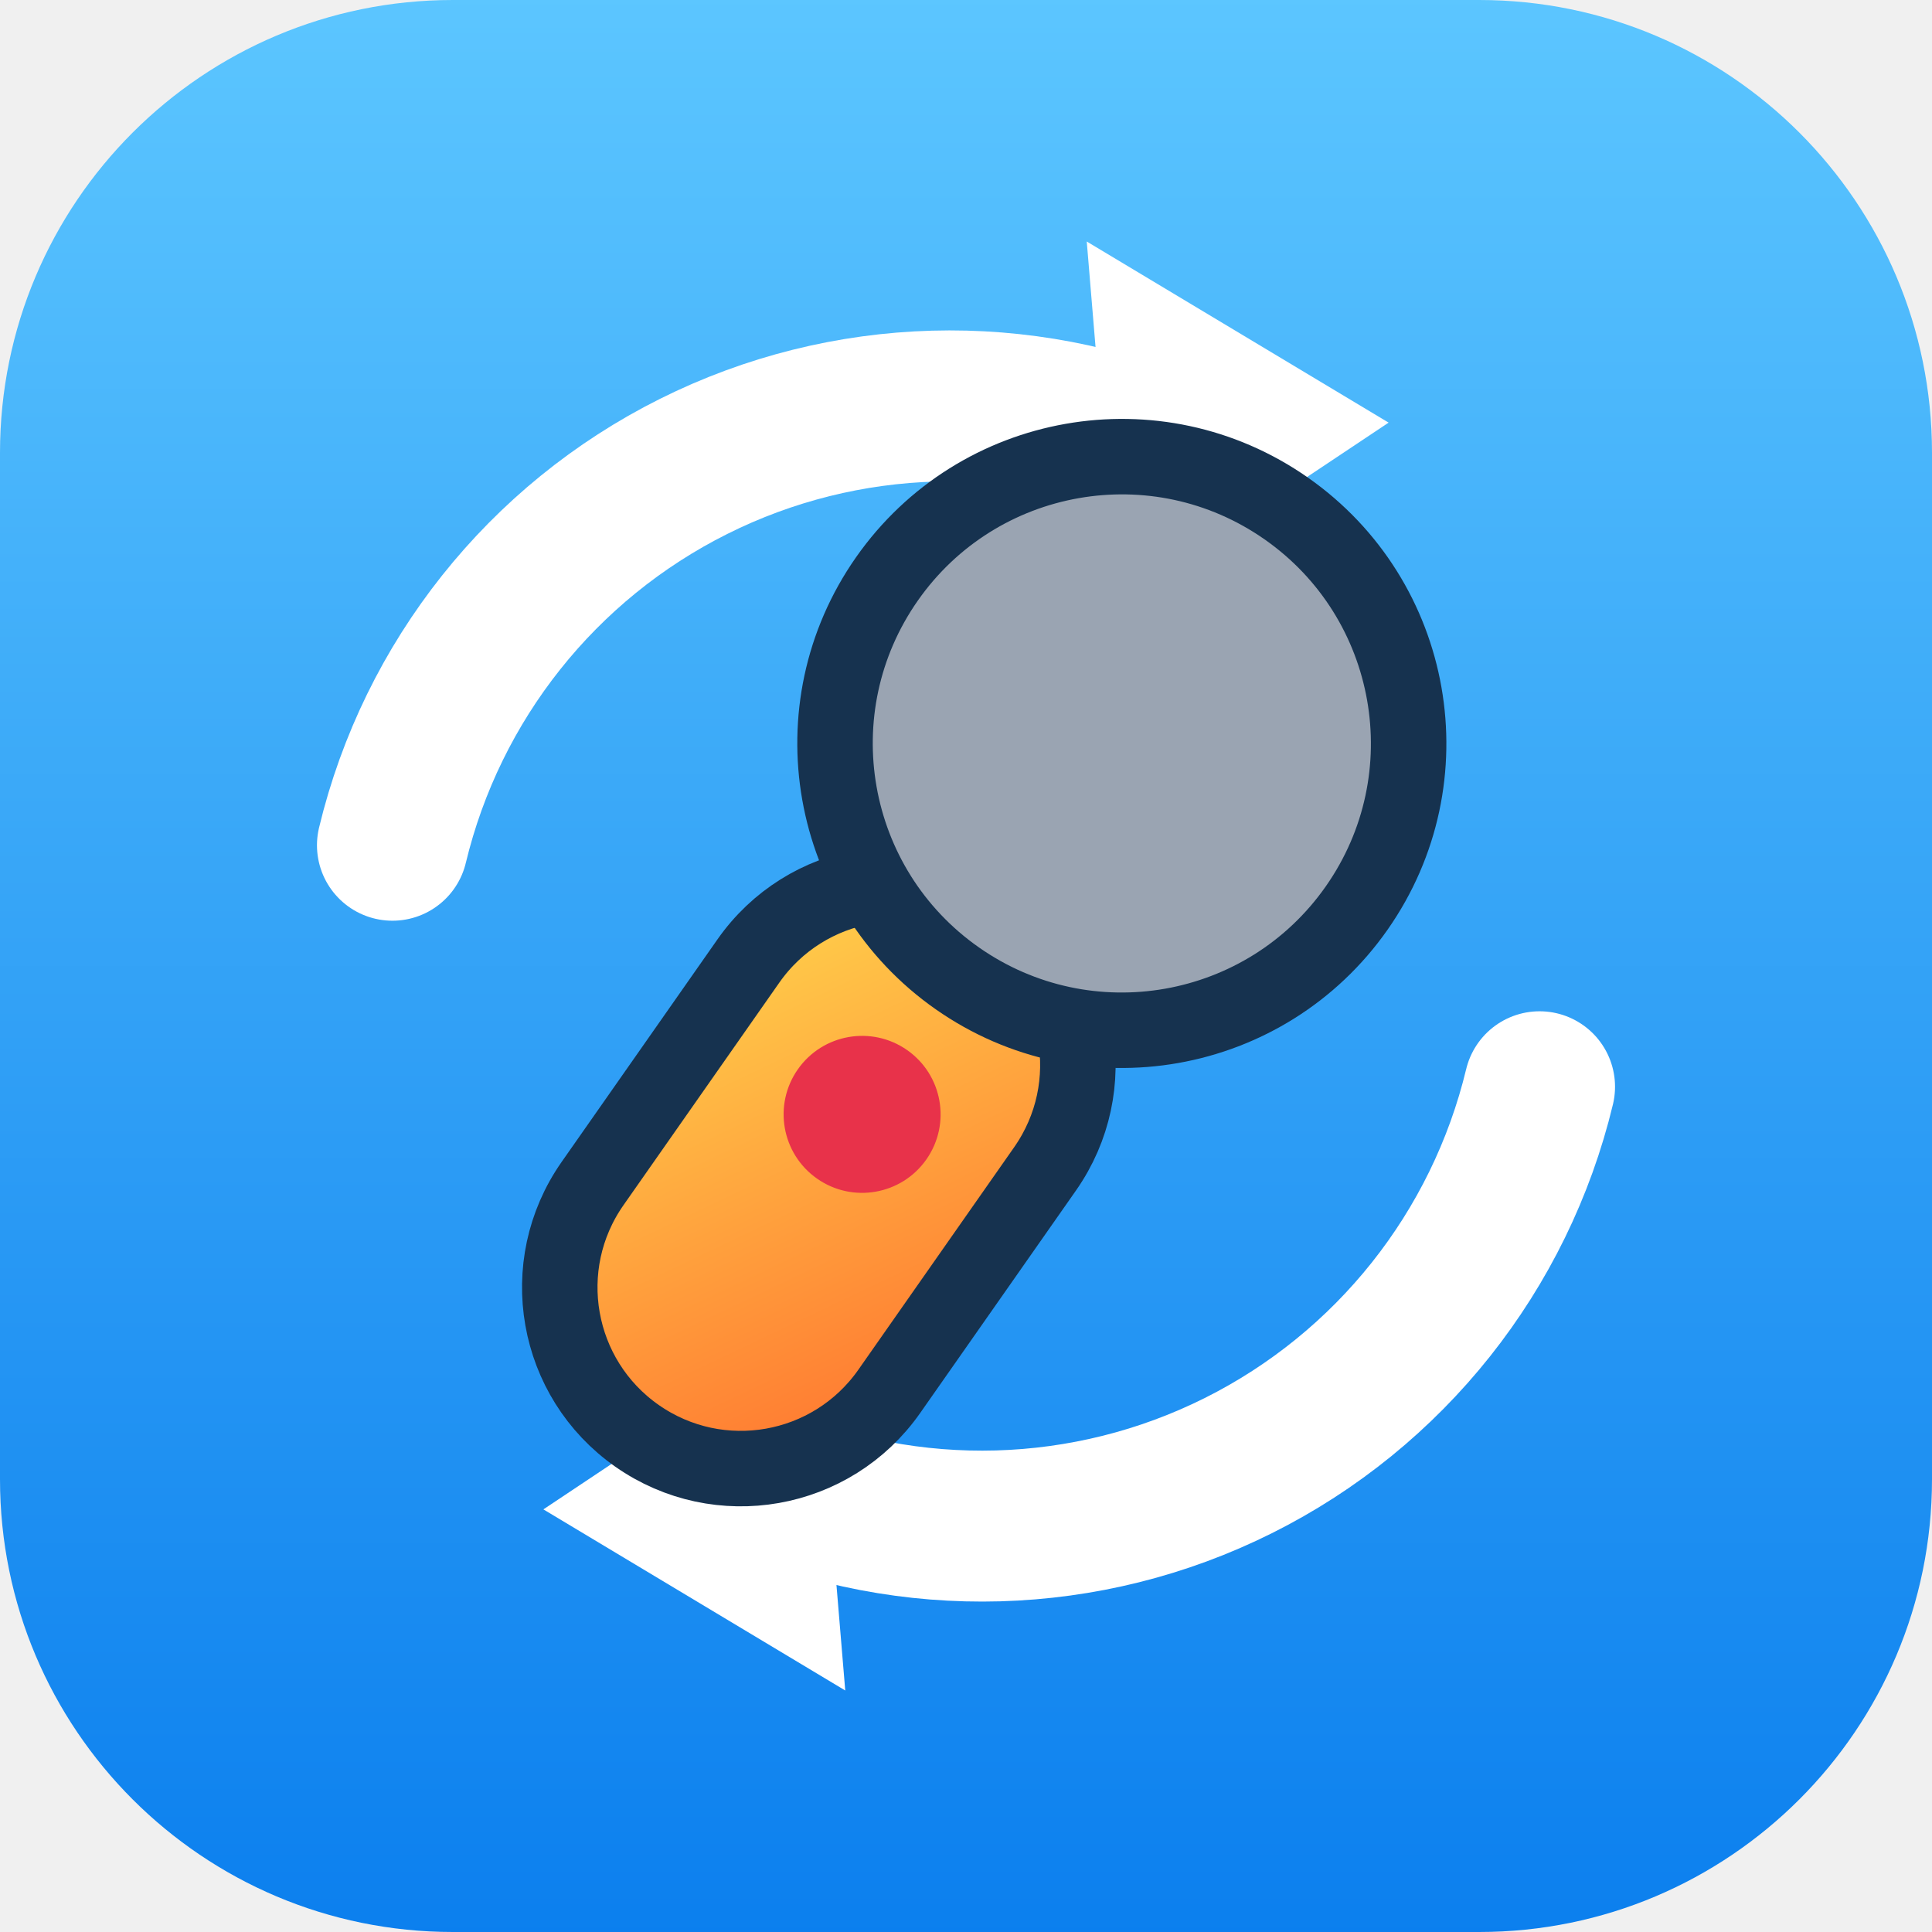
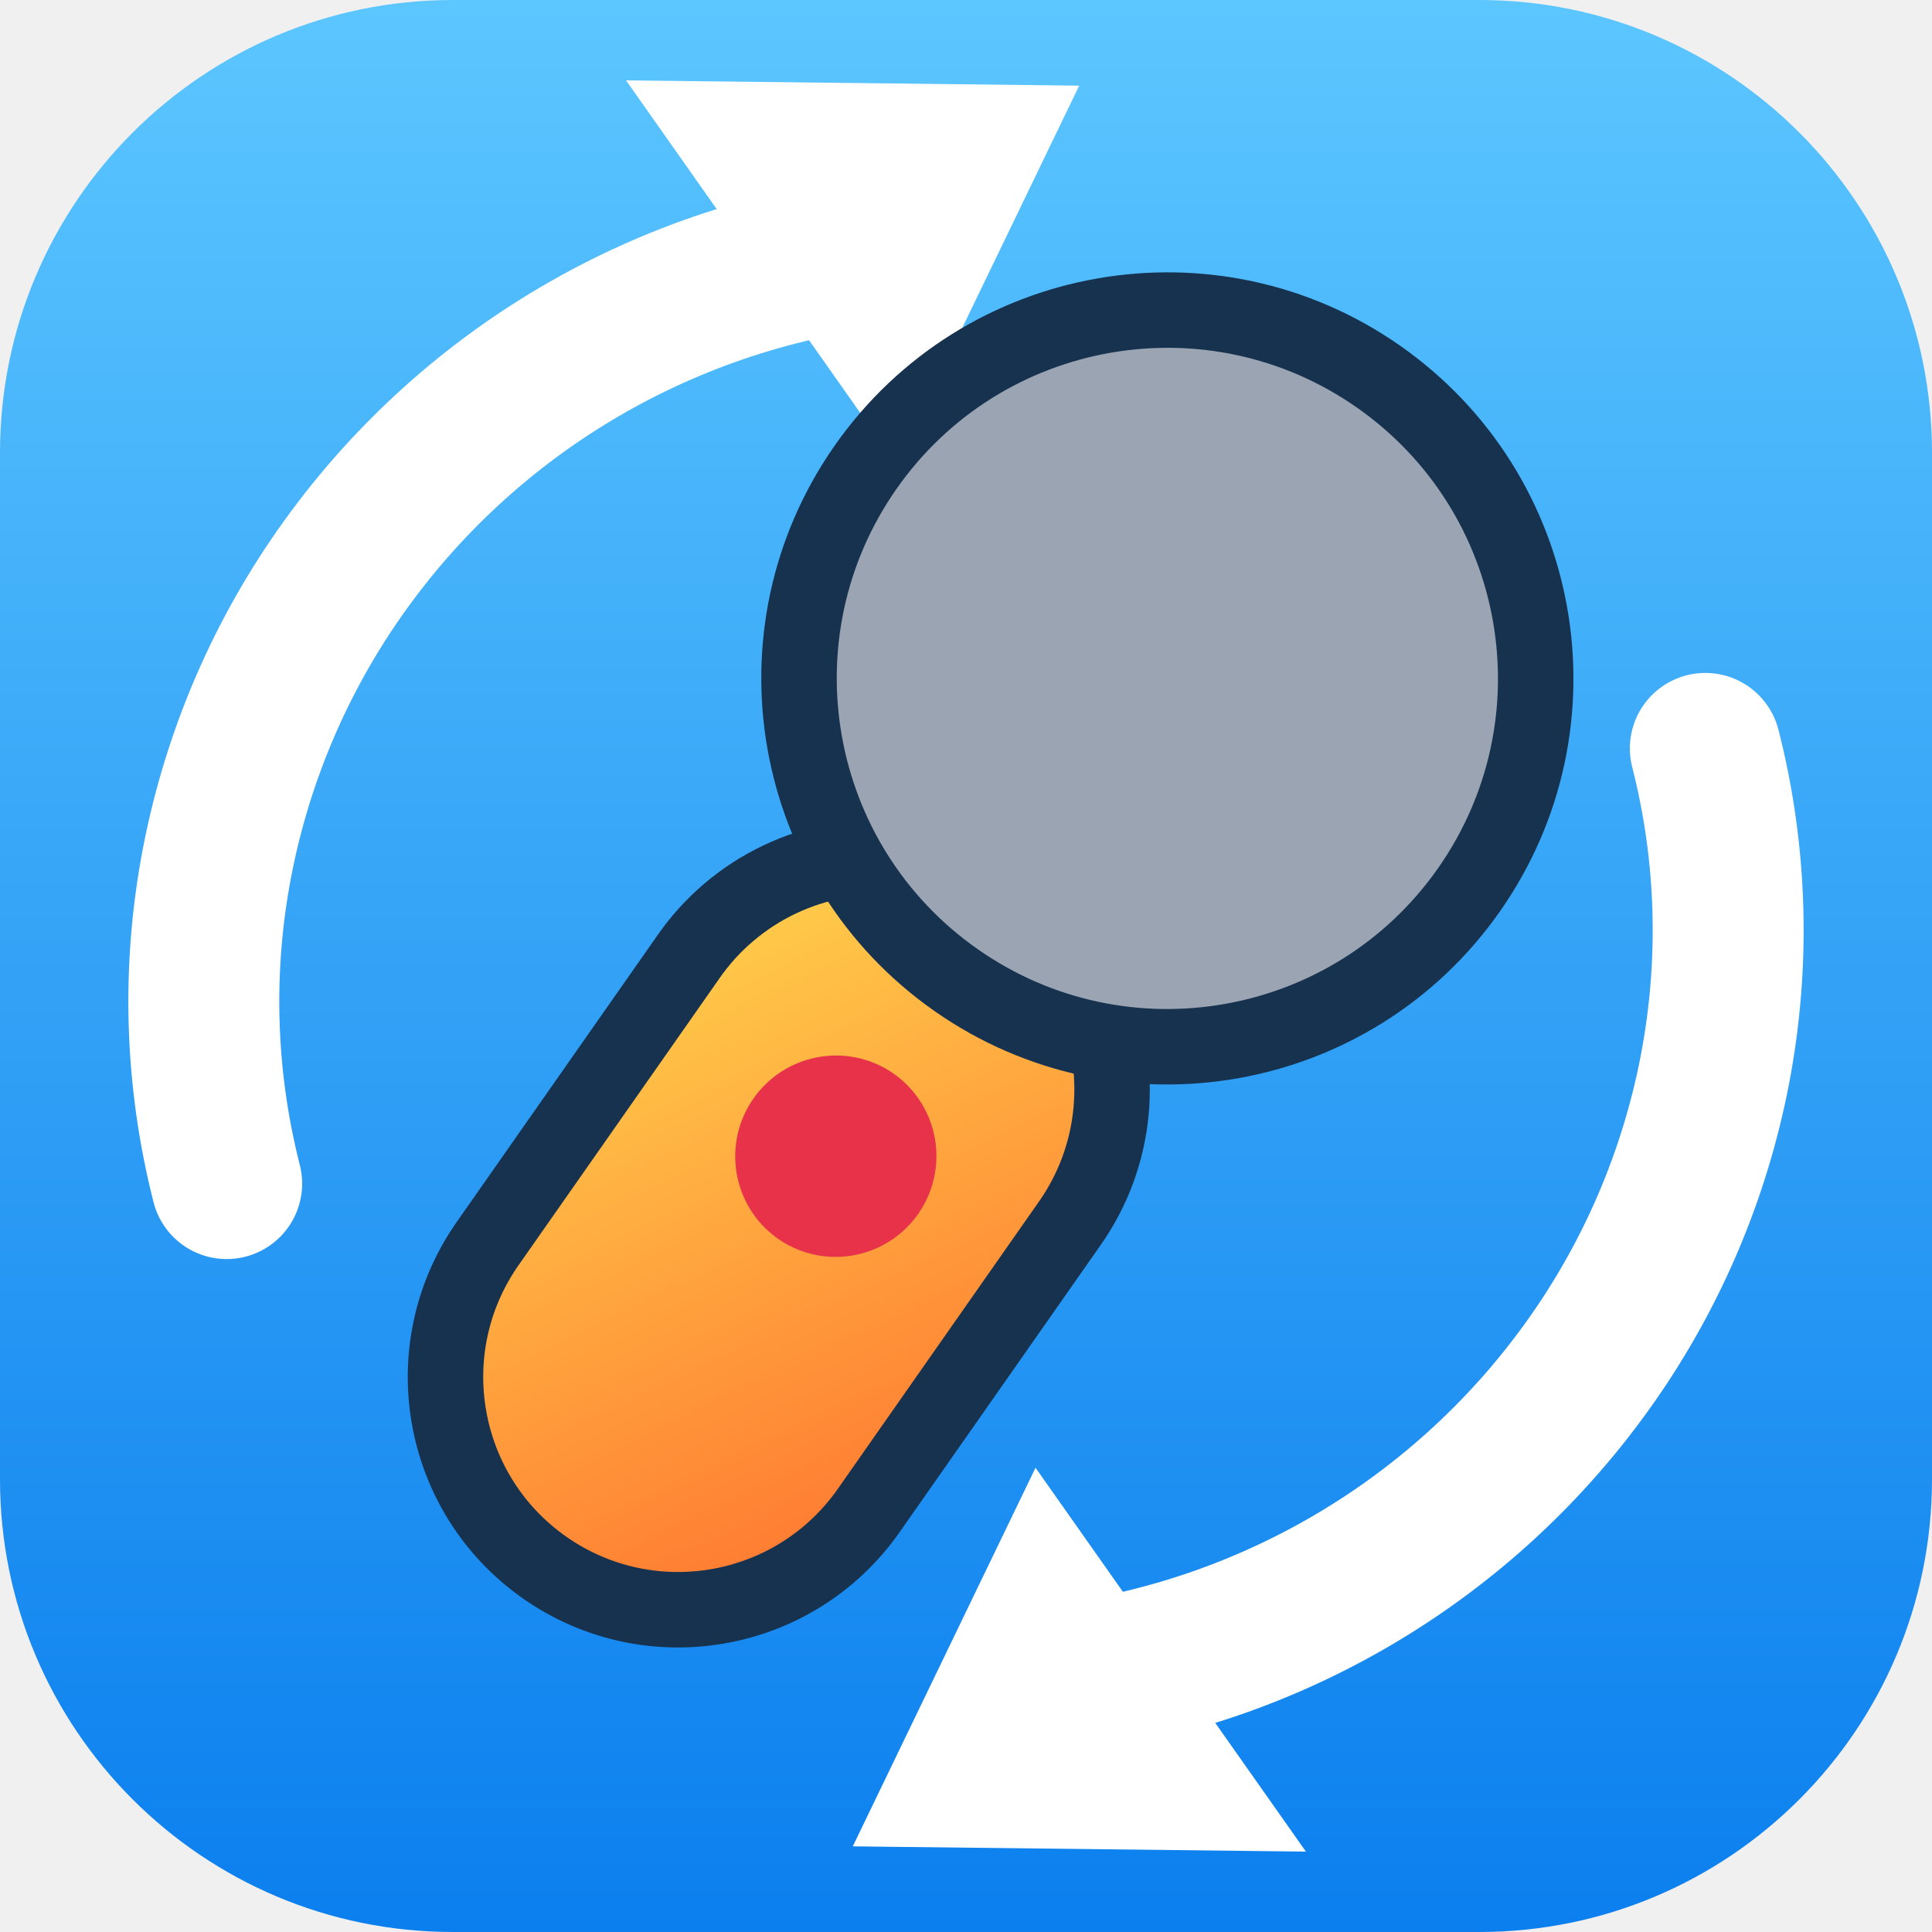
- <svg xmlns="http://www.w3.org/2000/svg" aria-label="Backwards Brain" viewBox="0 0 64 64">
+ <svg xmlns="http://www.w3.org/2000/svg" width="64" height="64" fill="none" viewBox="0 0 64 64">
+   <g clip-path="url(#a)">
+     <path fill="url(#b)" d="M49 0H15C6.716 0 0 6.716 0 15v34c0 8.284 6.716 15 15 15h34c8.284 0 15-6.716 15-15V15c0-8.284-6.716-15-15-15" />
+     <path stroke="#fff" stroke-linecap="round" stroke-width="5" d="M7.509 39.208a24.4 24.4 0 0 1-.316-10.65 24.9 24.9 0 0 1 4.252-9.85 25.35 25.35 0 0 1 8.025-7.214 25.4 25.4 0 0 1 10.301-3.23m26.72 16.528c.888 3.474.996 7.108.316 10.65a24.9 24.9 0 0 1-4.252 9.85 25.35 25.35 0 0 1-8.025 7.214 25.4 25.4 0 0 1-10.301 3.23" />
+     <path fill="#fff" d="m20.739 2.663 15.011.174-6.055 12.542zM43.26 61.337l-15.011-.174 6.054-12.542z" />
+     <path fill="url(#c)" stroke="#16324f" stroke-width="2.5" d="M35.406 40.57a7.706 7.706 0 1 0-12.624-8.84l-6.63 9.468a7.706 7.706 0 0 0 12.625 8.84z" />
+     <path fill="#9aa4b2" stroke="#16324f" stroke-width="2.5" d="M31.672 32.468c5.52 3.865 13.128 2.523 16.993-2.996s2.523-13.128-2.996-16.993-13.128-2.523-16.993 2.996-2.523 13.128 2.996 16.993Z" />
+     <path fill="#e8324a" d="M25.706 40.99a3.34 3.34 0 1 0 3.83-5.471 3.34 3.34 0 0 0-3.83 5.47" />
+   </g>
  <defs>
-     <linearGradient id="a" x1="0" x2="0" y1="0" y2="1">
-       <stop offset="0" stop-color="#5cc6ff" />
+     <linearGradient id="b" x1="0" x2="0" y1="0" y2="64" gradientUnits="userSpaceOnUse">
+       <stop stop-color="#5cc6ff" />
      <stop offset="1" stop-color="#0b7fee" />
    </linearGradient>
-     <linearGradient id="b" x1="0" x2="1" y1="0" y2="1">
-       <stop offset="0" stop-color="#ffd84d" />
+     <linearGradient id="c" x1="27.202" x2="38.62" y1="25.418" y2="49.622" gradientUnits="userSpaceOnUse">
+       <stop stop-color="#ffd84d" />
      <stop offset="1" stop-color="#ff6e2e" />
    </linearGradient>
+     <clipPath id="a">
+       <path fill="#fff" d="M0 0h64v64H0z" />
+     </clipPath>
  </defs>
-   <rect width="64" height="64" fill="url(#a)" rx="15" />
-   <path fill="none" stroke="#fff" stroke-linecap="round" stroke-width="5" d="M13 28a19 19 0 0 1 26-13m12 21a19 19 0 0 1-26 13" />
-   <path fill="#fff" d="m36 8 10 6-9 6zm-8 48-10-6 9-6z" />
-   <g transform="rotate(35 32 32)">
-     <rect width="12" height="21" x="26" y="30" fill="url(#b)" stroke="#16324f" stroke-width="2.5" rx="6" />
-     <circle cx="32" cy="23" r="9.5" fill="#9aa4b2" stroke="#16324f" stroke-width="2.5" />
-     <circle cx="32" cy="38" r="2.6" fill="#e8324a" />
-   </g>
</svg>
